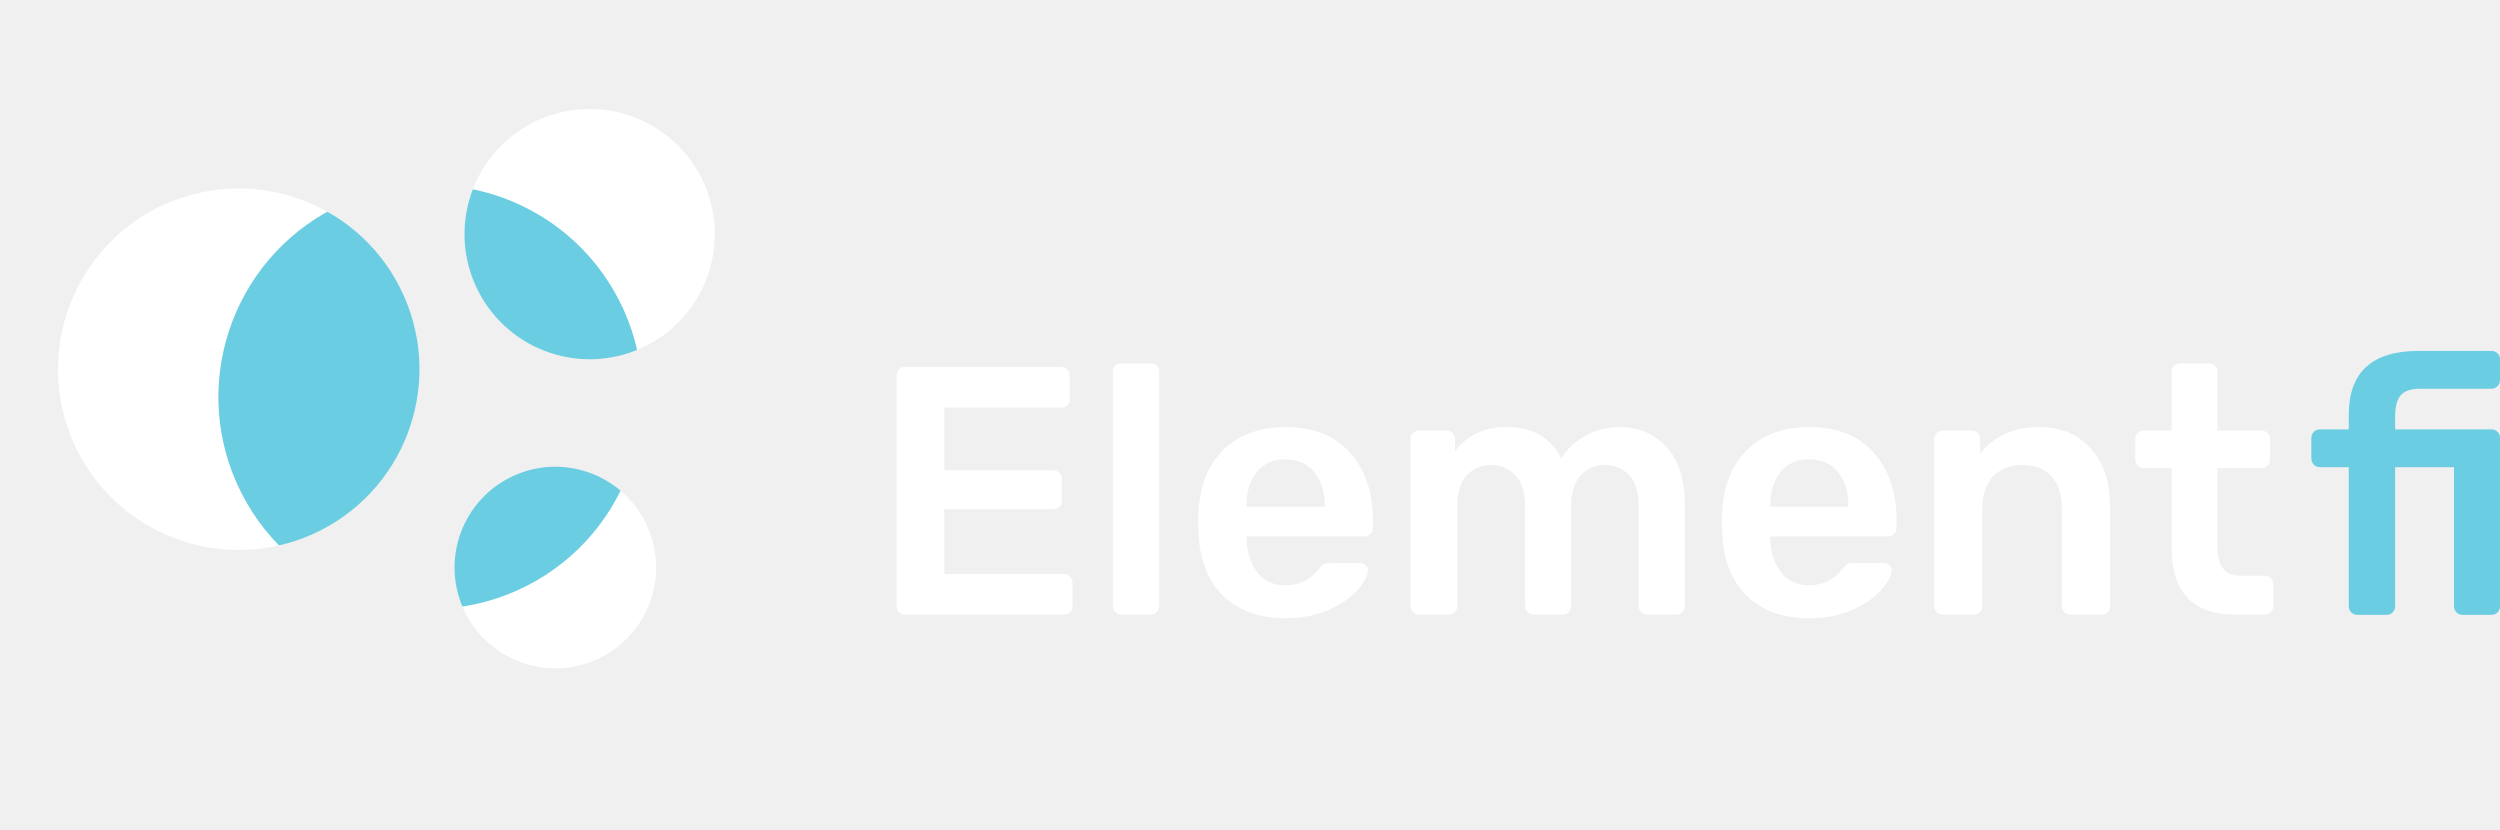
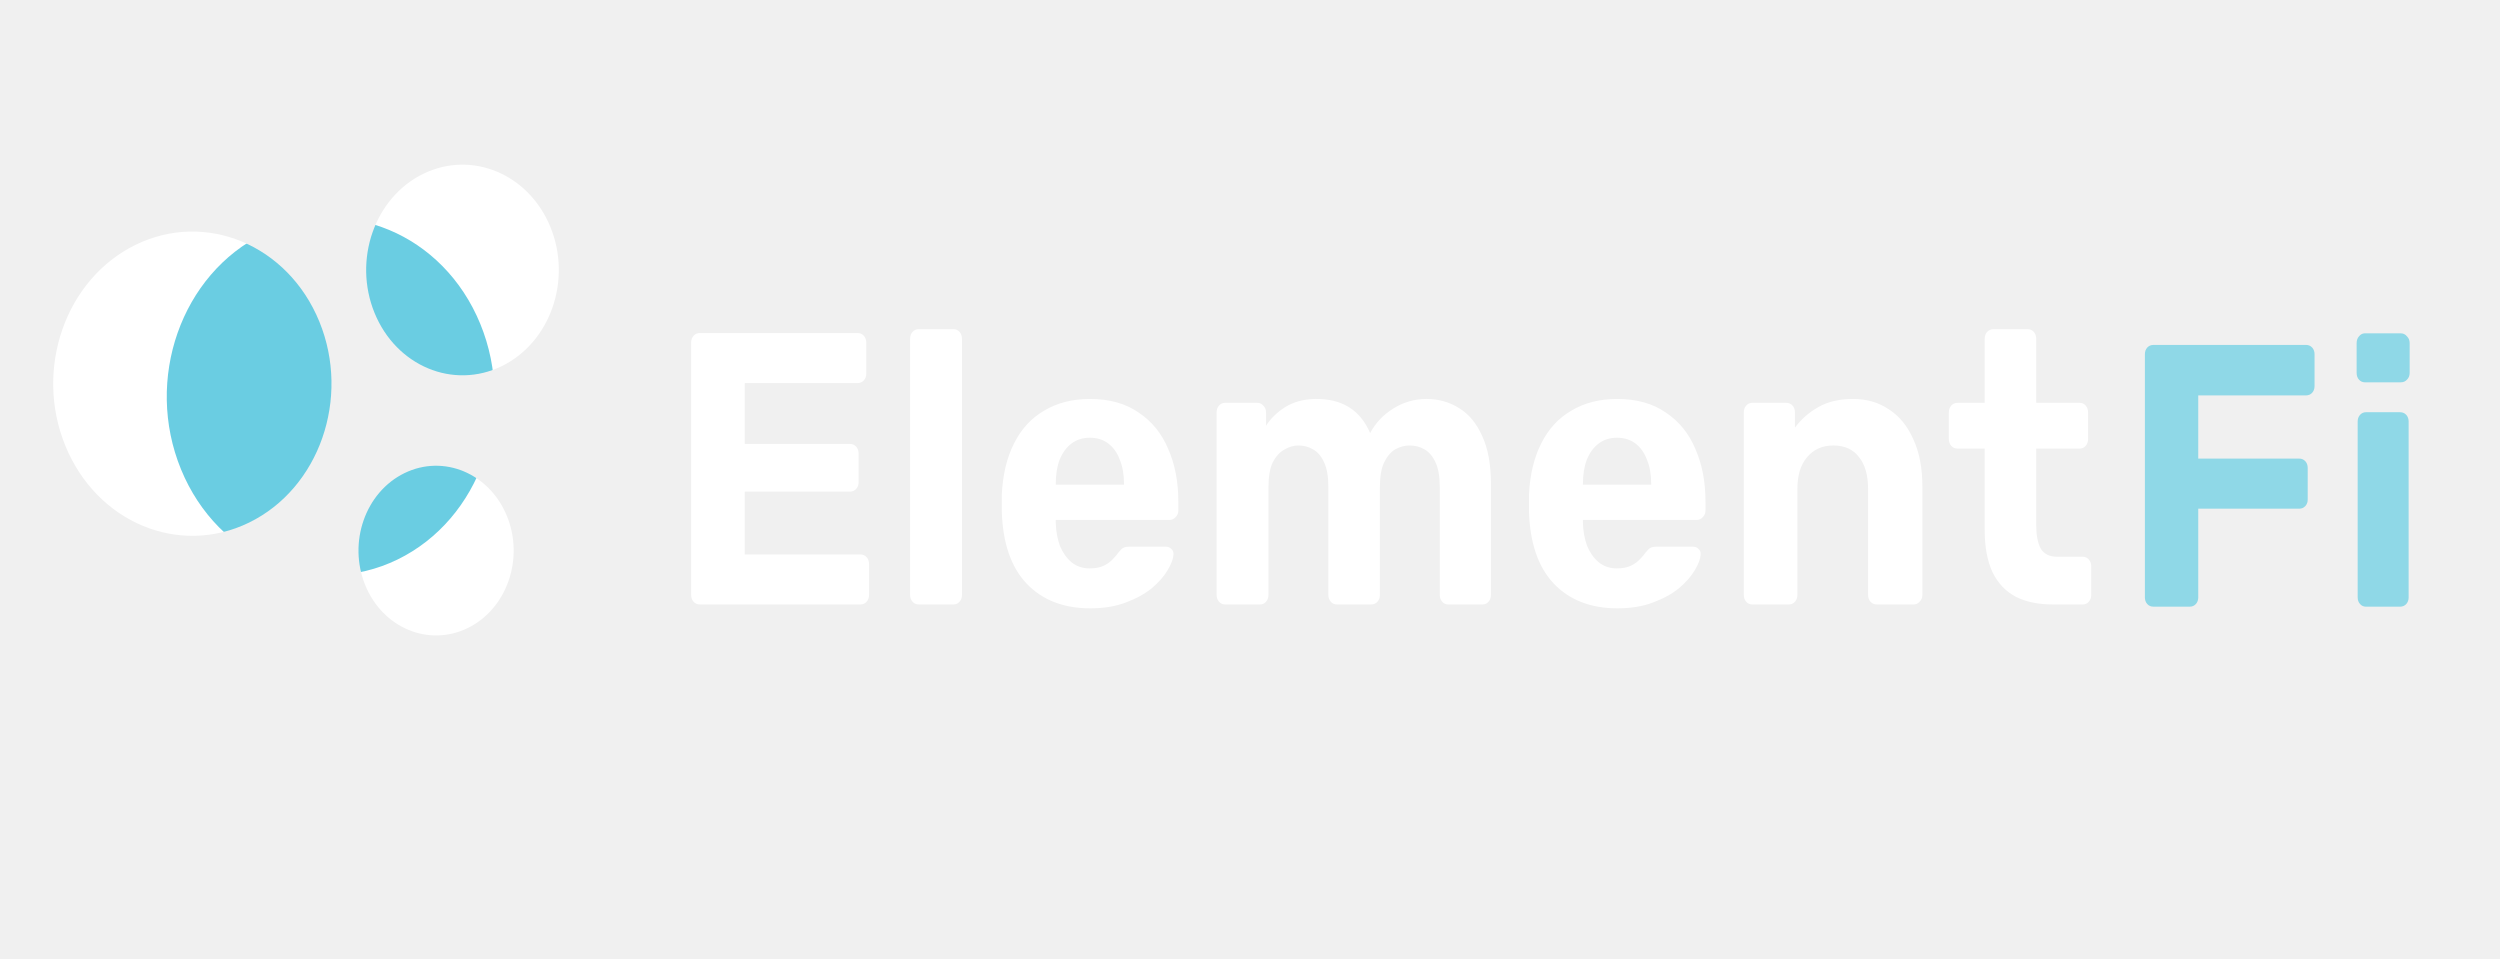
- <svg xmlns="http://www.w3.org/2000/svg" viewBox="0 0 202 67" fill="none">
-   <mask id="mask0" mask-type="alpha" maskUnits="userSpaceOnUse" x="4" y="8" width="54" height="47">
-     <path d="M25.246 43.166C17.883 46.456 9.247 43.154 5.957 35.792C2.667 28.429 5.969 19.793 13.331 16.503C20.694 13.213 29.33 16.515 32.62 23.877C35.91 31.24 32.609 39.876 25.246 43.166Z" fill="black" />
-     <path d="M51.768 28.148C46.671 30.426 40.693 28.14 38.415 23.043C36.137 17.946 38.423 11.967 43.52 9.689C48.617 7.412 54.596 9.697 56.873 14.794C59.151 19.892 56.866 25.87 51.768 28.148Z" fill="black" />
-     <path d="M48.194 53.292C44.088 55.127 39.272 53.285 37.437 49.179C35.602 45.073 37.444 40.257 41.55 38.422C45.656 36.587 50.472 38.429 52.307 42.535C54.142 46.641 52.3 51.457 48.194 53.292Z" fill="black" />
+ <svg xmlns="http://www.w3.org/2000/svg" width="240" height="92" viewBox="0 0 240 92" fill="none">
+   <path d="M67.185 58.028C66.94 58.028 66.739 57.941 66.583 57.767C66.427 57.593 66.349 57.37 66.349 57.097V32.903C66.349 32.63 66.427 32.407 66.583 32.233C66.739 32.059 66.94 31.972 67.185 31.972H82.326C82.571 31.972 82.772 32.059 82.928 32.233C83.084 32.407 83.162 32.63 83.162 32.903V35.88C83.162 36.129 83.084 36.34 82.928 36.513C82.772 36.687 82.571 36.774 82.326 36.774H71.496V42.618H81.591C81.836 42.618 82.036 42.705 82.192 42.878C82.348 43.052 82.426 43.275 82.426 43.548V46.303C82.426 46.551 82.348 46.762 82.192 46.935C82.036 47.109 81.836 47.196 81.591 47.196H71.496V53.226H82.593C82.838 53.226 83.039 53.313 83.195 53.487C83.351 53.66 83.429 53.884 83.429 54.157V57.097C83.429 57.37 83.351 57.593 83.195 57.767C83.039 57.941 82.838 58.028 82.593 58.028H67.185ZM88.205 58.028C87.96 58.028 87.759 57.941 87.603 57.767C87.447 57.593 87.369 57.37 87.369 57.097V32.531C87.369 32.258 87.447 32.034 87.603 31.86C87.759 31.687 87.96 31.6 88.205 31.6H91.547C91.77 31.6 91.959 31.687 92.115 31.86C92.271 32.034 92.349 32.258 92.349 32.531V57.097C92.349 57.37 92.271 57.593 92.115 57.767C91.959 57.941 91.77 58.028 91.547 58.028H88.205ZM104.662 58.4C102.1 58.4 100.061 57.606 98.546 56.018C97.052 54.43 96.262 52.122 96.173 49.094C96.173 48.896 96.173 48.635 96.173 48.313C96.173 47.965 96.173 47.692 96.173 47.494C96.262 45.583 96.651 43.945 97.343 42.581C98.034 41.191 99.003 40.136 100.25 39.417C101.498 38.672 102.958 38.3 104.629 38.3C106.501 38.3 108.061 38.734 109.308 39.603C110.578 40.447 111.525 41.613 112.149 43.102C112.795 44.566 113.119 46.253 113.119 48.164V49.02C113.119 49.268 113.029 49.479 112.851 49.653C112.695 49.827 112.506 49.913 112.283 49.913H101.353C101.353 49.938 101.353 49.988 101.353 50.062C101.353 50.112 101.353 50.161 101.353 50.211C101.376 51.005 101.51 51.737 101.754 52.407C102.022 53.052 102.39 53.574 102.857 53.971C103.348 54.368 103.927 54.566 104.596 54.566C105.153 54.566 105.609 54.479 105.966 54.306C106.323 54.132 106.612 53.921 106.835 53.673C107.08 53.425 107.259 53.214 107.37 53.04C107.57 52.792 107.727 52.643 107.838 52.593C107.971 52.519 108.172 52.482 108.439 52.482H111.915C112.138 52.482 112.316 52.556 112.45 52.705C112.606 52.829 112.673 53.015 112.651 53.263C112.628 53.66 112.439 54.157 112.083 54.752C111.748 55.323 111.247 55.894 110.578 56.464C109.91 57.01 109.074 57.469 108.072 57.842C107.091 58.214 105.955 58.4 104.662 58.4ZM101.353 46.526H107.904V46.452C107.904 45.558 107.771 44.789 107.503 44.144C107.259 43.474 106.891 42.953 106.4 42.581C105.91 42.208 105.32 42.022 104.629 42.022C103.938 42.022 103.348 42.208 102.857 42.581C102.367 42.953 101.988 43.474 101.721 44.144C101.476 44.789 101.353 45.558 101.353 46.452V46.526ZM117.596 58.028C117.374 58.028 117.184 57.941 117.028 57.767C116.872 57.593 116.794 57.37 116.794 57.097V39.603C116.794 39.33 116.872 39.106 117.028 38.933C117.184 38.759 117.374 38.672 117.596 38.672H120.704C120.927 38.672 121.117 38.759 121.272 38.933C121.451 39.106 121.54 39.33 121.54 39.603V40.868C121.986 40.173 122.599 39.578 123.378 39.082C124.18 38.585 125.128 38.325 126.219 38.3C128.805 38.25 130.576 39.342 131.534 41.575C132.047 40.608 132.782 39.826 133.74 39.23C134.721 38.61 135.79 38.3 136.948 38.3C138.107 38.3 139.154 38.598 140.09 39.193C141.026 39.764 141.761 40.657 142.296 41.873C142.854 43.064 143.132 44.603 143.132 46.489V57.097C143.132 57.37 143.054 57.593 142.898 57.767C142.742 57.941 142.553 58.028 142.33 58.028H139.021C138.798 58.028 138.609 57.941 138.452 57.767C138.297 57.593 138.218 57.37 138.218 57.097V46.787C138.218 45.769 138.085 44.975 137.817 44.404C137.55 43.809 137.194 43.387 136.748 43.139C136.325 42.891 135.845 42.767 135.311 42.767C134.843 42.767 134.386 42.891 133.94 43.139C133.517 43.387 133.161 43.809 132.871 44.404C132.603 44.975 132.47 45.769 132.47 46.787V57.097C132.47 57.37 132.392 57.593 132.236 57.767C132.08 57.941 131.88 58.028 131.634 58.028H128.358C128.114 58.028 127.913 57.941 127.757 57.767C127.601 57.593 127.523 57.37 127.523 57.097V46.787C127.523 45.769 127.389 44.975 127.122 44.404C126.854 43.809 126.498 43.387 126.052 43.139C125.629 42.891 125.161 42.767 124.648 42.767C124.18 42.767 123.724 42.903 123.278 43.176C122.833 43.424 122.465 43.834 122.175 44.404C121.908 44.975 121.774 45.757 121.774 46.749V57.097C121.774 57.37 121.696 57.593 121.54 57.767C121.384 57.941 121.195 58.028 120.972 58.028H117.596ZM155.271 58.4C152.709 58.4 150.67 57.606 149.155 56.018C147.662 54.43 146.87 52.122 146.782 49.094C146.782 48.896 146.782 48.635 146.782 48.313C146.782 47.965 146.782 47.692 146.782 47.494C146.87 45.583 147.261 43.945 147.952 42.581C148.642 41.191 149.611 40.136 150.859 39.417C152.107 38.672 153.567 38.3 155.238 38.3C157.11 38.3 158.669 38.734 159.917 39.603C161.188 40.447 162.134 41.613 162.758 43.102C163.404 44.566 163.728 46.253 163.728 48.164V49.02C163.728 49.268 163.638 49.479 163.46 49.653C163.304 49.827 163.114 49.913 162.892 49.913H151.962C151.962 49.938 151.962 49.988 151.962 50.062C151.962 50.112 151.962 50.161 151.962 50.211C151.984 51.005 152.118 51.737 152.364 52.407C152.631 53.052 152.999 53.574 153.467 53.971C153.956 54.368 154.536 54.566 155.205 54.566C155.761 54.566 156.218 54.479 156.575 54.306C156.931 54.132 157.221 53.921 157.444 53.673C157.689 53.425 157.867 53.214 157.979 53.04C158.179 52.792 158.335 52.643 158.447 52.593C158.58 52.519 158.781 52.482 159.048 52.482H162.524C162.747 52.482 162.926 52.556 163.059 52.705C163.215 52.829 163.282 53.015 163.26 53.263C163.237 53.66 163.048 54.157 162.692 54.752C162.357 55.323 161.856 55.894 161.188 56.464C160.519 57.01 159.683 57.469 158.681 57.842C157.7 58.214 156.563 58.4 155.271 58.4ZM151.962 46.526H158.514V46.452C158.514 45.558 158.38 44.789 158.112 44.144C157.867 43.474 157.499 42.953 157.01 42.581C156.519 42.208 155.928 42.022 155.238 42.022C154.547 42.022 153.956 42.208 153.467 42.581C152.976 42.953 152.598 43.474 152.33 44.144C152.084 44.789 151.962 45.558 151.962 46.452V46.526ZM168.205 58.028C167.982 58.028 167.793 57.941 167.637 57.767C167.48 57.593 167.403 57.37 167.403 57.097V39.603C167.403 39.33 167.48 39.106 167.637 38.933C167.793 38.759 167.982 38.672 168.205 38.672H171.48C171.725 38.672 171.926 38.759 172.082 38.933C172.238 39.106 172.316 39.33 172.316 39.603V41.054C172.895 40.26 173.642 39.603 174.555 39.082C175.469 38.56 176.583 38.3 177.898 38.3C179.212 38.3 180.36 38.635 181.341 39.305C182.343 39.95 183.123 40.906 183.68 42.171C184.259 43.412 184.549 44.925 184.549 46.712V57.097C184.549 57.37 184.46 57.593 184.282 57.767C184.126 57.941 183.937 58.028 183.714 58.028H180.171C179.926 58.028 179.725 57.941 179.569 57.767C179.413 57.593 179.335 57.37 179.335 57.097V46.935C179.335 45.62 179.045 44.603 178.466 43.883C177.909 43.139 177.085 42.767 175.993 42.767C174.946 42.767 174.11 43.139 173.486 43.883C172.862 44.603 172.55 45.62 172.55 46.935V57.097C172.55 57.37 172.472 57.593 172.316 57.767C172.16 57.941 171.971 58.028 171.748 58.028H168.205ZM197.048 58.028C195.667 58.028 194.486 57.78 193.505 57.283C192.525 56.762 191.779 55.968 191.266 54.901C190.776 53.834 190.531 52.494 190.531 50.881V43.064H187.923C187.679 43.064 187.478 42.978 187.322 42.804C187.166 42.63 187.088 42.407 187.088 42.134V39.603C187.088 39.33 187.166 39.106 187.322 38.933C187.478 38.759 187.679 38.672 187.923 38.672H190.531V32.531C190.531 32.258 190.609 32.034 190.764 31.86C190.943 31.687 191.144 31.6 191.366 31.6H194.642C194.887 31.6 195.088 31.687 195.243 31.86C195.4 32.034 195.477 32.258 195.477 32.531V38.672H199.655C199.878 38.672 200.068 38.759 200.224 38.933C200.38 39.106 200.457 39.33 200.457 39.603V42.134C200.457 42.407 200.38 42.63 200.224 42.804C200.068 42.978 199.878 43.064 199.655 43.064H195.477V50.434C195.477 51.377 195.623 52.122 195.912 52.668C196.224 53.189 196.759 53.449 197.516 53.449H199.956C200.179 53.449 200.369 53.536 200.524 53.71C200.681 53.884 200.758 54.095 200.758 54.343V57.097C200.758 57.37 200.681 57.593 200.524 57.767C200.369 57.941 200.179 58.028 199.956 58.028H197.048Z" fill="white" />
+   <path d="M206.73 58.24C206.489 58.24 206.292 58.156 206.139 57.989C205.985 57.821 205.909 57.606 205.909 57.343V34.01C205.909 33.747 205.985 33.532 206.139 33.364C206.292 33.197 206.489 33.113 206.73 33.113H221.376C221.616 33.113 221.813 33.197 221.967 33.364C222.12 33.532 222.197 33.747 222.197 34.01V37.061C222.197 37.325 222.12 37.54 221.967 37.708C221.813 37.875 221.616 37.959 221.376 37.959H211.032V44.025H220.719C220.959 44.025 221.157 44.109 221.31 44.276C221.464 44.444 221.54 44.659 221.54 44.923V47.974C221.54 48.213 221.464 48.416 221.31 48.584C221.157 48.752 220.959 48.835 220.719 48.835H211.032V57.343C211.032 57.606 210.955 57.821 210.802 57.989C210.648 58.156 210.451 58.24 210.211 58.24H206.73ZM227.124 58.24C226.905 58.24 226.718 58.156 226.566 57.989C226.412 57.821 226.336 57.606 226.336 57.343V40.471C226.336 40.208 226.412 39.993 226.566 39.825C226.718 39.658 226.905 39.574 227.124 39.574H230.408C230.648 39.574 230.845 39.658 230.999 39.825C231.152 39.993 231.229 40.208 231.229 40.471V57.343C231.229 57.606 231.152 57.821 230.999 57.989C230.845 58.156 230.648 58.24 230.408 58.24H227.124ZM227.025 36.702C226.806 36.702 226.62 36.619 226.467 36.451C226.314 36.284 226.237 36.068 226.237 35.805V32.933C226.237 32.67 226.314 32.455 226.467 32.287C226.62 32.096 226.806 32 227.025 32H230.473C230.714 32 230.911 32.096 231.065 32.287C231.239 32.455 231.327 32.67 231.327 32.933V35.805C231.327 36.068 231.239 36.284 231.065 36.451C230.911 36.619 230.714 36.702 230.473 36.702H227.025Z" fill="#8FD8E7" />
+   <mask id="mask0" style="mask-type:alpha" maskUnits="userSpaceOnUse" x="5" y="15" width="49" height="47">
+     <path d="M23.914 50.166C17.18 53.456 9.282 50.154 6.272 42.792C3.263 35.429 6.283 26.793 13.017 23.503C19.751 20.213 27.649 23.515 30.658 30.877C33.667 38.24 30.648 46.876 23.914 50.166Z" fill="black" />
+     <path d="M48.171 35.148C43.509 37.426 38.041 35.14 35.958 30.043C33.875 24.946 35.965 18.967 40.627 16.689C45.289 14.412 50.757 16.697 52.84 21.794C54.924 26.892 52.833 32.87 48.171 35.148Z" fill="black" />
+     <path d="M44.902 60.292C41.147 62.127 36.742 60.285 35.064 56.179C33.386 52.073 35.07 47.257 38.825 45.422C42.581 43.587 46.985 45.429 48.663 49.535C50.342 53.641 48.658 58.457 44.902 60.292Z" fill="black" />
  </mask>
  <g mask="url(#mask0)">
-     <circle cx="34.178" cy="33.194" r="39.032" transform="rotate(65.9219 34.178 33.1938)" fill="white" />
-     <circle cx="34.778" cy="32.077" r="17.129" transform="rotate(65.9219 34.778 32.0769)" fill="#6ACDE2" />
+     <path d="M7.139 48.013C13.786 61.624 31.235 67.727 46.112 61.645C60.988 55.562 67.659 39.598 61.011 25.987C54.363 12.376 36.914 6.273 22.038 12.355C7.162 18.438 0.491 34.402 7.139 48.013Z" fill="white" />
+     <path d="M17.381 45.064C20.926 53.7 30.229 57.573 38.161 53.714C46.093 49.854 49.649 39.724 46.105 31.087C42.561 22.451 33.257 18.578 25.325 22.438C17.393 26.297 13.837 36.427 17.381 45.064Z" fill="#6ACDE2" />
  </g>
-   <path d="M73.129 49.666C72.938 49.666 72.776 49.599 72.642 49.466C72.509 49.332 72.442 49.17 72.442 48.98V30.361C72.442 30.151 72.499 29.98 72.614 29.846C72.747 29.713 72.919 29.646 73.129 29.646H85.712C85.922 29.646 86.094 29.713 86.227 29.846C86.361 29.98 86.427 30.151 86.427 30.361V32.249C86.427 32.458 86.361 32.63 86.227 32.764C86.094 32.878 85.922 32.935 85.712 32.935H76.303V37.997H85.083C85.293 37.997 85.465 38.064 85.598 38.197C85.731 38.312 85.798 38.474 85.798 38.684V40.457C85.798 40.666 85.731 40.838 85.598 40.972C85.465 41.086 85.293 41.143 85.083 41.143H76.303V46.377H85.941C86.151 46.377 86.323 46.444 86.456 46.577C86.59 46.711 86.656 46.882 86.656 47.092V48.98C86.656 49.189 86.59 49.361 86.456 49.494C86.323 49.609 86.151 49.666 85.941 49.666H73.129Z" fill="white" />
-   <path d="M90.605 49.666C90.414 49.666 90.252 49.599 90.119 49.466C89.985 49.332 89.919 49.17 89.919 48.98V30.047C89.919 29.837 89.985 29.675 90.119 29.56C90.252 29.427 90.414 29.36 90.605 29.36H92.979C93.189 29.36 93.351 29.427 93.465 29.56C93.598 29.675 93.665 29.837 93.665 30.047V48.98C93.665 49.17 93.598 49.332 93.465 49.466C93.351 49.599 93.189 49.666 92.979 49.666H90.605Z" fill="white" />
-   <path d="M103.865 49.952C101.749 49.952 100.061 49.342 98.803 48.121C97.564 46.882 96.906 45.147 96.83 42.916L96.801 42.201L96.83 41.486C96.925 39.313 97.592 37.606 98.832 36.367C100.09 35.128 101.768 34.508 103.865 34.508C106.115 34.508 107.85 35.194 109.07 36.567C110.31 37.94 110.929 39.77 110.929 42.058V42.659C110.929 42.85 110.863 43.012 110.729 43.145C110.596 43.279 110.424 43.345 110.214 43.345H100.719V43.574C100.757 44.623 101.043 45.509 101.577 46.234C102.13 46.939 102.883 47.292 103.837 47.292C104.962 47.292 105.867 46.854 106.554 45.977C106.725 45.767 106.859 45.633 106.954 45.576C107.068 45.519 107.23 45.49 107.44 45.49H109.9C110.071 45.49 110.214 45.548 110.329 45.662C110.462 45.757 110.529 45.881 110.529 46.034C110.529 46.491 110.252 47.035 109.7 47.664C109.166 48.274 108.394 48.808 107.383 49.266C106.372 49.723 105.2 49.952 103.865 49.952ZM107.04 40.943V40.857C107.04 39.732 106.754 38.827 106.182 38.14C105.629 37.454 104.857 37.111 103.865 37.111C102.874 37.111 102.102 37.454 101.549 38.14C100.996 38.827 100.719 39.732 100.719 40.857V40.943H107.04Z" fill="white" />
-   <path d="M114.652 49.666C114.461 49.666 114.299 49.599 114.165 49.466C114.032 49.332 113.965 49.17 113.965 48.98V35.48C113.965 35.29 114.032 35.128 114.165 34.994C114.299 34.861 114.461 34.794 114.652 34.794H116.882C117.073 34.794 117.235 34.861 117.369 34.994C117.502 35.128 117.569 35.29 117.569 35.48V36.453C118.56 35.156 119.943 34.508 121.716 34.508C123.832 34.508 125.31 35.356 126.149 37.053C126.606 36.291 127.255 35.681 128.093 35.223C128.932 34.746 129.838 34.508 130.81 34.508C132.374 34.508 133.651 35.042 134.643 36.11C135.634 37.177 136.13 38.731 136.13 40.771V48.98C136.13 49.17 136.063 49.332 135.93 49.466C135.815 49.599 135.653 49.666 135.444 49.666H133.098C132.908 49.666 132.746 49.599 132.612 49.466C132.479 49.332 132.412 49.17 132.412 48.98V41C132.412 39.799 132.155 38.931 131.64 38.398C131.144 37.845 130.477 37.568 129.638 37.568C128.894 37.568 128.256 37.845 127.722 38.398C127.207 38.951 126.949 39.818 126.949 41V48.98C126.949 49.17 126.883 49.332 126.749 49.466C126.616 49.599 126.454 49.666 126.263 49.666H123.918C123.727 49.666 123.565 49.599 123.432 49.466C123.298 49.332 123.231 49.17 123.231 48.98V41C123.231 39.799 122.965 38.931 122.431 38.398C121.916 37.845 121.258 37.568 120.457 37.568C119.695 37.568 119.046 37.845 118.513 38.398C117.998 38.951 117.74 39.818 117.74 41V48.98C117.74 49.17 117.674 49.332 117.54 49.466C117.407 49.599 117.245 49.666 117.054 49.666H114.652Z" fill="white" />
-   <path d="M146.178 49.952C144.062 49.952 142.375 49.342 141.116 48.121C139.877 46.882 139.219 45.147 139.143 42.916L139.114 42.201L139.143 41.486C139.238 39.313 139.905 37.606 141.145 36.367C142.403 35.128 144.081 34.508 146.178 34.508C148.428 34.508 150.163 35.194 151.383 36.567C152.623 37.94 153.242 39.77 153.242 42.058V42.659C153.242 42.85 153.176 43.012 153.042 43.145C152.909 43.279 152.737 43.345 152.527 43.345H143.032V43.574C143.07 44.623 143.356 45.509 143.89 46.234C144.443 46.939 145.196 47.292 146.15 47.292C147.275 47.292 148.18 46.854 148.867 45.977C149.038 45.767 149.172 45.633 149.267 45.576C149.381 45.519 149.544 45.49 149.753 45.49H152.213C152.384 45.49 152.527 45.548 152.642 45.662C152.775 45.757 152.842 45.881 152.842 46.034C152.842 46.491 152.566 47.035 152.013 47.664C151.479 48.274 150.707 48.808 149.696 49.266C148.686 49.723 147.513 49.952 146.178 49.952ZM149.353 40.943V40.857C149.353 39.732 149.067 38.827 148.495 38.14C147.942 37.454 147.17 37.111 146.178 37.111C145.187 37.111 144.415 37.454 143.862 38.14C143.309 38.827 143.032 39.732 143.032 40.857V40.943H149.353Z" fill="white" />
-   <path d="M156.965 49.666C156.774 49.666 156.612 49.599 156.478 49.466C156.345 49.332 156.278 49.17 156.278 48.98V35.48C156.278 35.29 156.345 35.128 156.478 34.994C156.612 34.861 156.774 34.794 156.965 34.794H159.31C159.501 34.794 159.663 34.861 159.796 34.994C159.93 35.128 159.996 35.29 159.996 35.48V36.653C161.121 35.223 162.713 34.508 164.772 34.508C166.527 34.508 167.918 35.09 168.948 36.253C169.978 37.397 170.492 38.96 170.492 40.943V48.98C170.492 49.17 170.426 49.332 170.292 49.466C170.178 49.599 170.016 49.666 169.806 49.666H167.289C167.099 49.666 166.936 49.599 166.803 49.466C166.67 49.332 166.603 49.17 166.603 48.98V41.115C166.603 39.99 166.326 39.122 165.773 38.512C165.24 37.883 164.458 37.568 163.428 37.568C162.418 37.568 161.617 37.883 161.026 38.512C160.454 39.141 160.168 40.009 160.168 41.115V48.98C160.168 49.17 160.101 49.332 159.968 49.466C159.853 49.599 159.691 49.666 159.481 49.666H156.965Z" fill="white" />
-   <path d="M180.679 49.666C178.944 49.666 177.637 49.218 176.76 48.322C175.902 47.407 175.473 46.072 175.473 44.318V37.826H173.214C173.023 37.826 172.861 37.759 172.728 37.625C172.594 37.473 172.528 37.301 172.528 37.111V35.48C172.528 35.29 172.594 35.128 172.728 34.994C172.861 34.861 173.023 34.794 173.214 34.794H175.473V30.047C175.473 29.837 175.54 29.675 175.674 29.56C175.807 29.427 175.969 29.36 176.16 29.36H178.476C178.686 29.36 178.848 29.427 178.963 29.56C179.096 29.675 179.163 29.837 179.163 30.047V34.794H182.738C182.947 34.794 183.11 34.861 183.224 34.994C183.357 35.109 183.424 35.271 183.424 35.48V37.111C183.424 37.32 183.357 37.492 183.224 37.625C183.09 37.759 182.928 37.826 182.738 37.826H179.163V44.032C179.163 44.852 179.306 45.471 179.592 45.891C179.878 46.31 180.354 46.52 181.022 46.52H182.995C183.186 46.52 183.348 46.587 183.481 46.72C183.615 46.854 183.682 47.016 183.682 47.206V48.98C183.682 49.17 183.615 49.332 183.481 49.466C183.367 49.599 183.205 49.666 182.995 49.666H180.679Z" fill="white" />
-   <path d="M190.472 49.68C190.28 49.68 190.117 49.613 189.982 49.478C189.848 49.344 189.781 49.181 189.781 48.988V37.749H187.446C187.254 37.749 187.091 37.682 186.956 37.547C186.822 37.394 186.755 37.221 186.755 37.029V35.386C186.755 35.194 186.822 35.03 186.956 34.896C187.091 34.761 187.254 34.694 187.446 34.694H189.781V33.513C189.781 30.073 191.663 28.354 195.429 28.354H201.308C201.52 28.354 201.683 28.421 201.798 28.556C201.933 28.671 202 28.834 202 29.046V30.688C202 30.9 201.933 31.073 201.798 31.207C201.664 31.342 201.5 31.409 201.308 31.409H195.544C194.795 31.409 194.267 31.591 193.959 31.956C193.671 32.321 193.527 32.888 193.527 33.657V34.694H201.308C201.52 34.694 201.683 34.761 201.798 34.896C201.933 35.011 202 35.175 202 35.386V48.988C202 49.181 201.933 49.344 201.798 49.478C201.683 49.613 201.52 49.68 201.308 49.68H198.974C198.782 49.68 198.618 49.613 198.484 49.478C198.349 49.344 198.282 49.181 198.282 48.988V37.749H193.527V48.988C193.527 49.181 193.46 49.344 193.325 49.478C193.191 49.613 193.028 49.68 192.835 49.68H190.472Z" fill="#6ACDE2" />
</svg>
